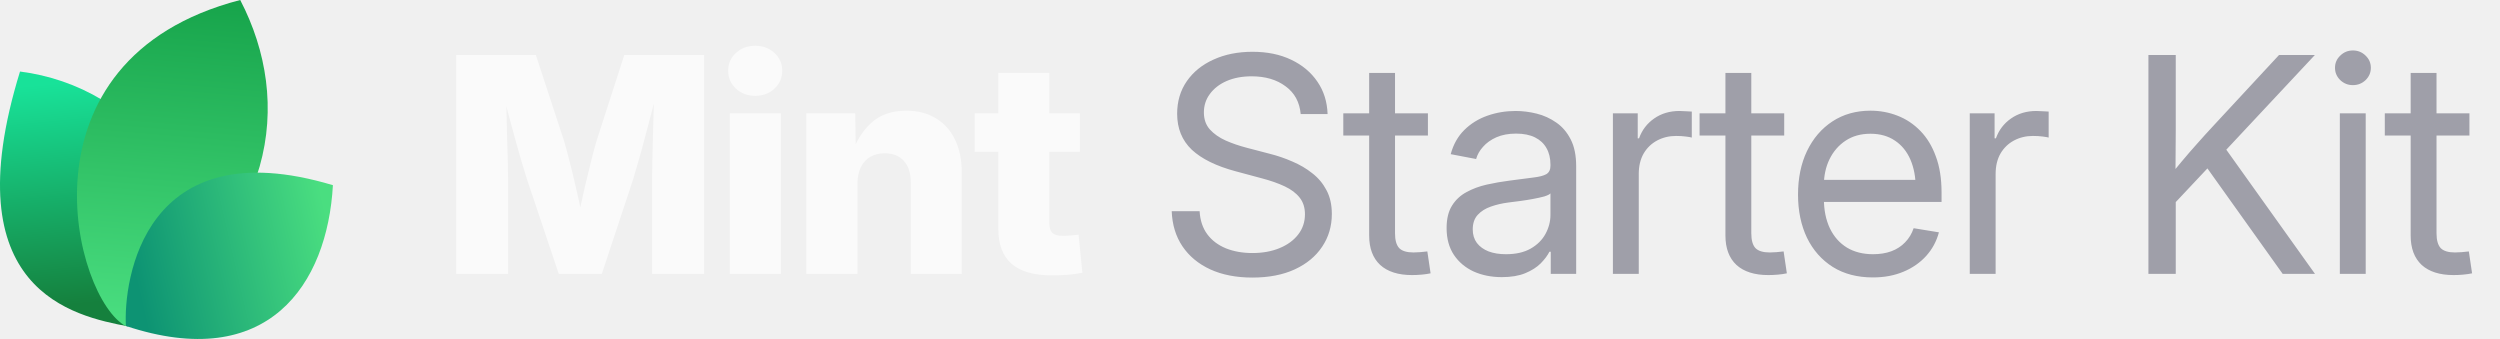
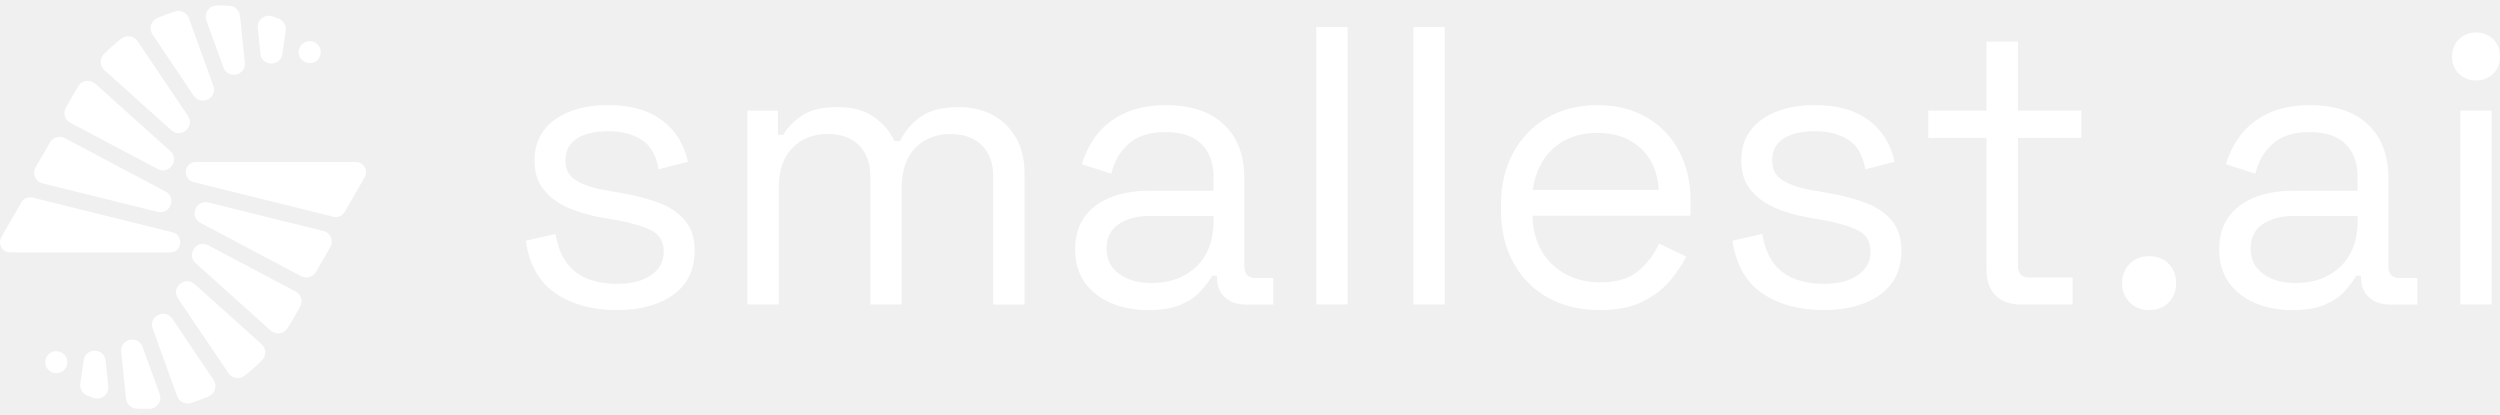
- <svg xmlns="http://www.w3.org/2000/svg" width="177" height="24" viewBox="0 0 177 24" fill="none">
-   <path d="M9.061 23.108C5.268 22.377 -3.391 20.627 1.417 5.064C9.634 6.099 16.973 14.064 9.061 23.108Z" fill="url(#paint0_linear_17557_2145)" />
-   <path d="M8.919 23.094C5.276 21.222 0.784 4.209 17.007 0C20.757 7.193 19.621 16.545 8.919 23.094Z" fill="url(#paint1_linear_17557_2145)" />
-   <path d="M8.914 23.079C8.735 19.882 10.159 9.085 23.57 13.111C23.181 20.123 18.984 26.418 8.914 23.079Z" fill="url(#paint2_linear_17557_2145)" />
-   <path d="M32.301 19.392V3.894H37.938L39.925 9.948C40.036 10.315 40.164 10.787 40.31 11.362C40.462 11.938 40.611 12.552 40.757 13.204C40.91 13.855 41.048 14.483 41.173 15.086C41.305 15.682 41.412 16.192 41.495 16.615H40.695C40.771 16.192 40.871 15.682 40.996 15.086C41.128 14.49 41.267 13.866 41.412 13.214C41.565 12.562 41.714 11.948 41.86 11.373C42.005 10.79 42.133 10.315 42.244 9.948L44.2 3.894H49.848V19.392H46.166V12.704C46.166 12.357 46.173 11.917 46.187 11.383C46.2 10.849 46.214 10.27 46.228 9.646C46.249 9.022 46.266 8.391 46.28 7.753C46.301 7.115 46.311 6.519 46.311 5.964H46.623C46.485 6.561 46.332 7.181 46.166 7.826C45.999 8.471 45.833 9.102 45.666 9.719C45.507 10.336 45.351 10.901 45.198 11.414C45.053 11.928 44.928 12.357 44.824 12.704L42.608 19.392H39.561L37.314 12.704C37.203 12.357 37.072 11.928 36.919 11.414C36.773 10.901 36.614 10.34 36.441 9.729C36.274 9.112 36.104 8.481 35.931 7.836C35.764 7.192 35.608 6.567 35.463 5.964H35.827C35.834 6.512 35.844 7.105 35.858 7.743C35.872 8.374 35.886 9.005 35.9 9.636C35.92 10.26 35.938 10.839 35.952 11.373C35.965 11.907 35.972 12.351 35.972 12.704V19.392H32.301ZM51.668 19.392V8.024H55.288V19.392H51.668ZM53.468 6.786C52.927 6.786 52.473 6.616 52.105 6.276C51.738 5.93 51.554 5.507 51.554 5.007C51.554 4.508 51.738 4.088 52.105 3.749C52.473 3.409 52.927 3.239 53.468 3.239C54.009 3.239 54.463 3.409 54.83 3.749C55.198 4.082 55.382 4.501 55.382 5.007C55.382 5.507 55.198 5.93 54.83 6.276C54.463 6.616 54.009 6.786 53.468 6.786ZM60.708 13.027V19.392H57.088V8.024H60.551L60.593 10.967H60.281C60.593 10.024 61.061 9.268 61.685 8.7C62.309 8.124 63.138 7.836 64.171 7.836C64.975 7.836 65.672 8.017 66.262 8.377C66.851 8.731 67.302 9.234 67.614 9.885C67.933 10.537 68.092 11.307 68.092 12.194V19.392H64.483V12.912C64.483 12.26 64.32 11.754 63.994 11.394C63.675 11.033 63.221 10.853 62.632 10.853C62.25 10.853 61.914 10.936 61.623 11.102C61.332 11.269 61.106 11.515 60.947 11.841C60.787 12.16 60.708 12.555 60.708 13.027ZM76.456 8.024V10.749H69.008V8.024H76.456ZM70.683 5.163H74.292V15.783C74.292 16.102 74.361 16.334 74.5 16.48C74.646 16.625 74.899 16.698 75.259 16.698C75.405 16.698 75.596 16.688 75.831 16.667C76.074 16.646 76.251 16.629 76.362 16.615L76.632 19.309C76.313 19.378 75.963 19.427 75.582 19.455C75.207 19.482 74.836 19.496 74.469 19.496C73.2 19.496 72.25 19.222 71.619 18.674C70.995 18.127 70.683 17.308 70.683 16.22V5.163Z" fill="#FAFAFA" />
-   <path d="M88.667 19.652C87.523 19.652 86.528 19.458 85.682 19.07C84.843 18.681 84.188 18.137 83.716 17.437C83.245 16.736 82.992 15.908 82.957 14.951H84.933C84.968 15.596 85.148 16.14 85.474 16.584C85.8 17.021 86.24 17.354 86.795 17.582C87.35 17.804 87.974 17.915 88.667 17.915C89.388 17.915 90.026 17.801 90.581 17.572C91.143 17.343 91.583 17.024 91.902 16.615C92.228 16.199 92.391 15.717 92.391 15.169C92.391 14.698 92.266 14.306 92.017 13.994C91.767 13.675 91.413 13.408 90.956 13.193C90.498 12.978 89.954 12.787 89.323 12.621L87.502 12.132C86.123 11.765 85.082 11.255 84.382 10.603C83.689 9.944 83.342 9.095 83.342 8.055C83.342 7.174 83.571 6.404 84.028 5.746C84.486 5.087 85.117 4.577 85.921 4.217C86.726 3.849 87.645 3.666 88.678 3.666C89.718 3.666 90.63 3.853 91.413 4.227C92.204 4.602 92.824 5.122 93.275 5.787C93.726 6.446 93.965 7.209 93.993 8.076H92.089C92.013 7.23 91.656 6.574 91.018 6.11C90.387 5.638 89.586 5.403 88.615 5.403C87.95 5.403 87.36 5.513 86.847 5.735C86.341 5.957 85.946 6.262 85.661 6.651C85.377 7.032 85.235 7.469 85.235 7.961C85.235 8.447 85.377 8.849 85.661 9.168C85.946 9.48 86.317 9.74 86.774 9.948C87.232 10.149 87.724 10.319 88.251 10.457L89.884 10.884C90.439 11.023 90.977 11.206 91.496 11.435C92.023 11.657 92.495 11.934 92.911 12.267C93.334 12.593 93.67 12.995 93.92 13.474C94.17 13.945 94.294 14.504 94.294 15.149C94.294 16.015 94.066 16.788 93.608 17.468C93.157 18.148 92.512 18.681 91.673 19.07C90.834 19.458 89.832 19.652 88.667 19.652ZM101.097 8.024V9.594H95.106V8.024H101.097ZM96.937 5.163H98.767V16.521C98.767 17 98.865 17.347 99.059 17.562C99.26 17.77 99.6 17.874 100.078 17.874C100.21 17.874 100.366 17.867 100.546 17.853C100.733 17.832 100.903 17.815 101.056 17.801L101.285 19.351C101.097 19.392 100.886 19.423 100.65 19.444C100.414 19.465 100.189 19.475 99.974 19.475C98.996 19.475 98.244 19.236 97.717 18.758C97.197 18.272 96.937 17.579 96.937 16.677V5.163ZM106.33 19.621C105.595 19.621 104.932 19.489 104.343 19.226C103.754 18.955 103.285 18.564 102.939 18.05C102.592 17.53 102.419 16.896 102.419 16.147C102.419 15.495 102.547 14.965 102.804 14.556C103.06 14.146 103.403 13.828 103.833 13.599C104.263 13.363 104.742 13.186 105.269 13.068C105.796 12.95 106.333 12.857 106.881 12.787C107.574 12.69 108.132 12.617 108.555 12.569C108.978 12.52 109.287 12.441 109.481 12.33C109.675 12.212 109.772 12.014 109.772 11.737V11.654C109.772 11.203 109.679 10.815 109.492 10.489C109.311 10.163 109.041 9.91 108.68 9.729C108.32 9.549 107.872 9.459 107.338 9.459C106.805 9.459 106.34 9.546 105.945 9.719C105.556 9.892 105.241 10.118 104.998 10.395C104.755 10.665 104.593 10.953 104.509 11.258L102.71 10.915C102.897 10.222 103.22 9.65 103.677 9.199C104.135 8.748 104.679 8.412 105.31 8.19C105.941 7.968 106.607 7.857 107.307 7.857C107.8 7.857 108.295 7.92 108.795 8.044C109.301 8.169 109.765 8.381 110.188 8.679C110.611 8.97 110.951 9.369 111.208 9.875C111.464 10.374 111.593 11.005 111.593 11.768V19.392H109.793V17.822H109.7C109.568 18.085 109.363 18.359 109.086 18.643C108.809 18.921 108.444 19.153 107.994 19.34C107.543 19.527 106.988 19.621 106.33 19.621ZM106.621 17.998C107.321 17.998 107.904 17.867 108.368 17.603C108.84 17.333 109.19 16.986 109.419 16.563C109.654 16.133 109.772 15.682 109.772 15.211V13.692C109.703 13.769 109.554 13.841 109.325 13.911C109.096 13.973 108.829 14.032 108.524 14.088C108.226 14.143 107.921 14.192 107.609 14.233C107.304 14.275 107.033 14.309 106.798 14.337C106.354 14.393 105.938 14.49 105.549 14.628C105.168 14.76 104.86 14.954 104.624 15.211C104.388 15.467 104.27 15.811 104.27 16.241C104.27 16.615 104.367 16.934 104.561 17.198C104.762 17.461 105.04 17.662 105.393 17.801C105.747 17.933 106.156 17.998 106.621 17.998ZM114.193 19.392V8.024H115.951V9.792H116.045C116.253 9.209 116.61 8.741 117.116 8.388C117.622 8.034 118.219 7.857 118.905 7.857C119.058 7.857 119.217 7.864 119.384 7.878C119.55 7.885 119.682 7.892 119.779 7.899V9.74C119.716 9.719 119.578 9.695 119.363 9.667C119.155 9.639 118.922 9.625 118.666 9.625C118.174 9.625 117.726 9.733 117.324 9.948C116.922 10.163 116.603 10.471 116.367 10.874C116.138 11.276 116.024 11.758 116.024 12.319V19.392H114.193ZM126.322 8.024V9.594H120.33V8.024H126.322ZM122.161 5.163H123.992V16.521C123.992 17 124.089 17.347 124.283 17.562C124.484 17.77 124.824 17.874 125.302 17.874C125.434 17.874 125.59 17.867 125.77 17.853C125.958 17.832 126.127 17.815 126.28 17.801L126.509 19.351C126.322 19.392 126.11 19.423 125.874 19.444C125.639 19.465 125.413 19.475 125.198 19.475C124.221 19.475 123.468 19.236 122.941 18.758C122.421 18.272 122.161 17.579 122.161 16.677V5.163ZM132.604 19.642C131.502 19.642 130.555 19.396 129.765 18.903C128.974 18.404 128.364 17.714 127.934 16.834C127.511 15.946 127.3 14.927 127.3 13.775C127.3 12.611 127.511 11.584 127.934 10.697C128.364 9.802 128.964 9.102 129.734 8.596C130.51 8.089 131.408 7.836 132.428 7.836C133.1 7.836 133.738 7.954 134.341 8.19C134.952 8.426 135.489 8.783 135.954 9.261C136.425 9.74 136.793 10.343 137.056 11.071C137.327 11.792 137.462 12.645 137.462 13.63V14.296H128.433V12.735H136.463L135.631 13.297C135.631 12.541 135.506 11.876 135.257 11.3C135.007 10.725 134.643 10.277 134.165 9.958C133.686 9.632 133.107 9.469 132.428 9.469C131.748 9.469 131.162 9.632 130.67 9.958C130.177 10.284 129.796 10.725 129.526 11.279C129.262 11.827 129.13 12.441 129.13 13.12V14.046C129.13 14.864 129.273 15.572 129.557 16.168C129.841 16.757 130.243 17.211 130.763 17.53C131.283 17.842 131.901 17.998 132.615 17.998C133.093 17.998 133.523 17.929 133.905 17.79C134.293 17.645 134.619 17.433 134.882 17.156C135.153 16.879 135.354 16.546 135.486 16.157L137.275 16.449C137.108 17.08 136.81 17.634 136.38 18.113C135.95 18.591 135.413 18.966 134.768 19.236C134.123 19.507 133.402 19.642 132.604 19.642ZM139.459 19.392V8.024H141.217V9.792H141.311C141.519 9.209 141.876 8.741 142.382 8.388C142.888 8.034 143.485 7.857 144.171 7.857C144.324 7.857 144.483 7.864 144.649 7.878C144.816 7.885 144.948 7.892 145.045 7.899V9.74C144.982 9.719 144.844 9.695 144.629 9.667C144.421 9.639 144.188 9.625 143.932 9.625C143.439 9.625 142.992 9.733 142.59 9.948C142.188 10.163 141.869 10.471 141.633 10.874C141.404 11.276 141.29 11.758 141.29 12.319V19.392H139.459ZM153.429 14.961V12.715C153.783 12.257 154.136 11.82 154.49 11.404C154.844 10.981 155.204 10.565 155.572 10.156C155.939 9.74 156.314 9.327 156.695 8.918L161.355 3.894H163.893L157.277 10.967H157.184L153.429 14.961ZM152.108 19.392V3.894H154.043V9.241L154.022 12.559L154.043 13.505V19.392H152.108ZM161.615 19.392L155.967 11.477L157.173 9.969L163.903 19.392H161.615ZM165.661 19.392V8.024H167.492V19.392H165.661ZM166.587 6.027C166.24 6.027 165.942 5.909 165.692 5.673C165.443 5.43 165.318 5.139 165.318 4.799C165.318 4.459 165.443 4.172 165.692 3.936C165.942 3.693 166.24 3.572 166.587 3.572C166.934 3.572 167.232 3.693 167.482 3.936C167.731 4.172 167.856 4.459 167.856 4.799C167.856 5.139 167.731 5.43 167.482 5.673C167.232 5.909 166.934 6.027 166.587 6.027ZM174.836 8.024V9.594H168.844V8.024H174.836ZM170.675 5.163H172.506V16.521C172.506 17 172.603 17.347 172.797 17.562C172.998 17.77 173.338 17.874 173.816 17.874C173.948 17.874 174.104 17.867 174.284 17.853C174.472 17.832 174.641 17.815 174.794 17.801L175.023 19.351C174.836 19.392 174.624 19.423 174.388 19.444C174.153 19.465 173.927 19.475 173.712 19.475C172.735 19.475 171.982 19.236 171.455 18.758C170.935 18.272 170.675 17.579 170.675 16.677V5.163Z" fill="#9F9FA9" />
-   <defs>
-     <linearGradient id="paint0_linear_17557_2145" x1="3.776" y1="5.916" x2="5.232" y2="21.559" gradientUnits="userSpaceOnUse">
-       <stop stop-color="#18E299" />
-       <stop offset="1" stop-color="#15803D" />
-     </linearGradient>
-     <linearGradient id="paint1_linear_17557_2145" x1="12.171" y1="-0.718" x2="10.19" y2="22.983" gradientUnits="userSpaceOnUse">
-       <stop stop-color="#16A34A" />
-       <stop offset="1" stop-color="#4ADE80" />
-     </linearGradient>
-     <linearGradient id="paint2_linear_17557_2145" x1="23.133" y1="15.353" x2="9.338" y2="18.52" gradientUnits="userSpaceOnUse">
-       <stop stop-color="#4ADE80" />
-       <stop offset="1" stop-color="#0D9373" />
-     </linearGradient>
-   </defs>
+ <svg xmlns="http://www.w3.org/2000/svg" width="181" height="30" viewBox="0 0 181 30" fill="none">
+   <g id="Group 15">
+     <g id="Group">
+       <path id="Vector" d="M44.638 22.448C42.897 22.448 41.426 22.045 40.234 21.243C39.038 20.441 38.318 19.168 38.069 17.427L40.221 16.938C40.376 17.856 40.663 18.58 41.083 19.104C41.504 19.631 42.027 20.004 42.648 20.223C43.27 20.441 43.935 20.553 44.642 20.553C45.693 20.553 46.525 20.343 47.138 19.923C47.751 19.502 48.056 18.936 48.056 18.229C48.056 17.521 47.764 16.99 47.181 16.694C46.598 16.398 45.8 16.153 44.784 15.96L43.609 15.759C42.708 15.605 41.885 15.369 41.139 15.043C40.393 14.717 39.801 14.28 39.359 13.722C38.918 13.169 38.699 12.47 38.699 11.625C38.699 10.36 39.188 9.378 40.161 8.671C41.139 7.963 42.43 7.608 44.038 7.608C45.646 7.608 46.911 7.968 47.897 8.684C48.883 9.4 49.518 10.412 49.805 11.711L47.682 12.256C47.511 11.244 47.099 10.528 46.447 10.116C45.796 9.704 44.994 9.499 44.038 9.499C43.081 9.499 42.327 9.674 41.769 10.03C41.216 10.386 40.938 10.905 40.938 11.595C40.938 12.286 41.199 12.757 41.727 13.075C42.254 13.392 42.957 13.623 43.836 13.778L45.011 13.979C46.006 14.151 46.902 14.387 47.695 14.683C48.489 14.979 49.119 15.407 49.591 15.96C50.058 16.514 50.294 17.243 50.294 18.143C50.294 19.52 49.784 20.583 48.759 21.329C47.734 22.075 46.362 22.448 44.642 22.448H44.638Z" fill="white" />
+       <path id="Vector_2" d="M54.11 22.044V8.01H56.318V9.759H56.721C56.987 9.262 57.429 8.803 58.042 8.383C58.655 7.963 59.517 7.753 60.623 7.753C61.73 7.753 62.6 7.993 63.278 8.469C63.955 8.949 64.448 9.532 64.757 10.218H65.16C65.486 9.528 65.979 8.945 66.639 8.469C67.3 7.993 68.222 7.753 69.409 7.753C70.348 7.753 71.167 7.946 71.879 8.327C72.587 8.709 73.148 9.262 73.56 9.978C73.972 10.694 74.178 11.552 74.178 12.547V22.049H71.909V12.748C71.909 11.809 71.635 11.067 71.09 10.523C70.546 9.978 69.782 9.704 68.809 9.704C67.776 9.704 66.931 10.038 66.271 10.707C65.61 11.376 65.28 12.345 65.28 13.606V22.044H63.012V12.744C63.012 11.805 62.737 11.063 62.193 10.518C61.648 9.974 60.885 9.699 59.911 9.699C58.878 9.699 58.033 10.034 57.373 10.703C56.713 11.372 56.383 12.341 56.383 13.601V22.04H54.114L54.11 22.044Z" fill="white" />
+       <path id="Vector_3" d="M83.097 22.448C82.12 22.448 81.232 22.277 80.426 21.934C79.624 21.591 78.99 21.093 78.531 20.442C78.072 19.79 77.84 18.996 77.84 18.057C77.84 17.118 78.072 16.312 78.531 15.69C78.99 15.069 79.62 14.601 80.426 14.284C81.228 13.967 82.128 13.812 83.123 13.812H87.857V12.779C87.857 11.784 87.566 10.999 86.982 10.425C86.399 9.85 85.533 9.563 84.384 9.563C83.235 9.563 82.373 9.837 81.742 10.382C81.112 10.927 80.679 11.66 80.452 12.577L78.329 11.887C78.561 11.102 78.921 10.39 79.418 9.747C79.916 9.108 80.58 8.589 81.412 8.199C82.244 7.809 83.243 7.612 84.409 7.612C86.206 7.612 87.604 8.075 88.599 9.005C89.594 9.932 90.091 11.239 90.091 12.925V19.267C90.091 19.841 90.357 20.128 90.893 20.128H92.184V22.049H90.203C89.572 22.049 89.062 21.874 88.68 21.518C88.299 21.162 88.106 20.69 88.106 20.098V19.957H87.763C87.553 20.321 87.27 20.699 86.918 21.089C86.562 21.483 86.082 21.805 85.469 22.067C84.856 22.324 84.062 22.453 83.085 22.453L83.097 22.448ZM83.359 20.493C84.697 20.493 85.786 20.094 86.618 19.301C87.45 18.508 87.866 17.393 87.866 15.956V15.639H83.218C82.317 15.639 81.575 15.836 80.992 16.226C80.409 16.621 80.117 17.208 80.117 17.993C80.117 18.778 80.417 19.391 81.022 19.828C81.627 20.27 82.403 20.489 83.359 20.489V20.493Z" fill="white" />
+       <path id="Vector_4" d="M95.296 22.045V1.956H97.565V22.045H95.296Z" fill="white" />
+       <path id="Vector_5" d="M102.329 22.045V1.956H104.597V22.045H102.329Z" fill="white" />
+       <path id="Vector_6" d="M115.788 22.448C114.373 22.448 113.129 22.148 112.057 21.544C110.985 20.939 110.154 20.094 109.562 19.005C108.97 17.916 108.67 16.651 108.67 15.214V14.871C108.67 13.418 108.966 12.144 109.562 11.055C110.154 9.966 110.977 9.117 112.032 8.517C113.082 7.912 114.287 7.612 115.646 7.612C117.006 7.612 118.133 7.895 119.15 8.457C120.162 9.023 120.959 9.829 121.534 10.884C122.108 11.934 122.396 13.169 122.396 14.584V15.617H110.943C110.998 17.131 111.487 18.31 112.405 19.164C113.322 20.017 114.472 20.442 115.848 20.442C117.053 20.442 117.979 20.163 118.631 19.61C119.283 19.056 119.78 18.396 120.123 17.629L122.074 18.576C121.787 19.168 121.388 19.764 120.882 20.356C120.376 20.947 119.716 21.445 118.901 21.848C118.086 22.251 117.049 22.453 115.788 22.453V22.448ZM110.968 13.748H120.093C120.016 12.449 119.57 11.432 118.76 10.708C117.945 9.979 116.907 9.619 115.646 9.619C114.386 9.619 113.314 9.983 112.49 10.708C111.667 11.437 111.161 12.449 110.968 13.748Z" fill="white" />
+       <path id="Vector_7" d="M132.006 22.448C130.265 22.448 128.794 22.045 127.602 21.243C126.406 20.441 125.685 19.168 125.437 17.427L127.589 16.938C127.743 17.856 128.031 18.58 128.451 19.104C128.871 19.631 129.394 20.004 130.016 20.223C130.638 20.441 131.302 20.553 132.01 20.553C133.061 20.553 133.892 20.343 134.506 19.923C135.119 19.502 135.423 18.936 135.423 18.229C135.423 17.521 135.132 16.99 134.548 16.694C133.965 16.398 133.168 16.153 132.151 15.96L130.977 15.759C130.076 15.605 129.253 15.369 128.507 15.043C127.761 14.717 127.169 14.28 126.727 13.722C126.286 13.169 126.067 12.47 126.067 11.625C126.067 10.36 126.556 9.378 127.529 8.671C128.507 7.963 129.797 7.608 131.405 7.608C133.013 7.608 134.278 7.968 135.265 8.684C136.251 9.4 136.885 10.412 137.173 11.711L135.05 12.256C134.879 11.244 134.467 10.528 133.815 10.116C133.163 9.704 132.362 9.499 131.405 9.499C130.449 9.499 129.694 9.674 129.137 10.03C128.584 10.386 128.305 10.905 128.305 11.595C128.305 12.286 128.567 12.757 129.094 13.075C129.622 13.392 130.325 13.623 131.204 13.778L132.379 13.979C133.374 14.151 134.27 14.387 135.063 14.683C135.856 14.979 136.487 15.407 136.958 15.96C137.426 16.514 137.662 17.243 137.662 18.143C137.662 19.52 137.151 20.583 136.126 21.329C135.102 22.075 133.729 22.448 132.01 22.448H132.006Z" fill="white" />
+       <path id="Vector_8" d="M146.327 22.046C145.525 22.046 144.908 21.827 144.475 21.386C144.046 20.944 143.827 20.344 143.827 19.576V9.988H139.608V8.007H143.827V3.012H146.096V8.007H150.688V9.988H146.096V19.229C146.096 19.803 146.374 20.091 146.927 20.091H150.058V22.042H146.327V22.046Z" fill="white" />
+       <path id="Vector_9" d="M155.598 22.448C155.041 22.448 154.578 22.268 154.205 21.904C153.832 21.539 153.643 21.072 153.643 20.497C153.643 19.923 153.832 19.456 154.205 19.091C154.578 18.727 155.041 18.546 155.598 18.546C156.156 18.546 156.64 18.727 157.005 19.091C157.369 19.456 157.549 19.923 157.549 20.497C157.549 21.072 157.369 21.539 157.005 21.904C156.64 22.268 156.173 22.448 155.598 22.448Z" fill="white" />
+       <path id="Vector_10" d="M165.927 22.448C164.95 22.448 164.062 22.277 163.256 21.934C162.454 21.591 161.82 21.093 161.361 20.442C160.902 19.79 160.67 18.996 160.67 18.057C160.67 17.118 160.902 16.312 161.361 15.69C161.82 15.069 162.45 14.601 163.256 14.284C164.058 13.967 164.958 13.812 165.953 13.812H170.687V12.779C170.687 11.784 170.396 10.999 169.812 10.425C169.229 9.85 168.363 9.563 167.214 9.563C166.065 9.563 165.203 9.837 164.572 10.382C163.942 10.927 163.509 11.66 163.282 12.577L161.159 11.887C161.391 11.102 161.751 10.39 162.248 9.747C162.746 9.108 163.41 8.589 164.242 8.199C165.074 7.809 166.073 7.612 167.24 7.612C169.036 7.612 170.434 8.075 171.429 9.005C172.424 9.932 172.921 11.239 172.921 12.925V19.267C172.921 19.841 173.187 20.128 173.723 20.128H175.014V22.049H173.033C172.402 22.049 171.892 21.874 171.51 21.518C171.129 21.162 170.936 20.69 170.936 20.098V19.957H170.593C170.383 20.321 170.1 20.699 169.748 21.089C169.392 21.483 168.912 21.805 168.299 22.067C167.686 22.324 166.892 22.453 165.915 22.453L165.927 22.448ZM166.189 20.493C167.527 20.493 168.616 20.094 169.448 19.301C170.28 18.508 170.696 17.393 170.696 15.956V15.639H166.048C165.147 15.639 164.405 15.836 163.822 16.226C163.239 16.621 162.947 17.208 162.947 17.993C162.947 18.778 163.247 19.391 163.852 19.828C164.457 20.27 165.233 20.489 166.189 20.489V20.493Z" fill="white" />
+       <path id="Vector_11" d="M179.276 5.827C178.778 5.827 178.363 5.664 178.028 5.338C177.694 5.012 177.526 4.601 177.526 4.103C177.526 3.606 177.694 3.164 178.028 2.842C178.363 2.517 178.778 2.354 179.276 2.354C179.773 2.354 180.185 2.517 180.511 2.842C180.837 3.168 181 3.589 181 4.103C181 4.618 180.837 5.012 180.511 5.338C180.185 5.664 179.773 5.827 179.276 5.827ZM178.127 22.044V8.009H180.395V22.044H178.127Z" fill="white" />
+     </g>
+     <g id="Group_2">
+       <g id="Group_3">
+         <path id="Vector_12" d="M12.307 18.272H0.738C0.172 18.272 -0.184 17.659 0.099 17.166L1.544 14.661C1.712 14.374 2.046 14.228 2.372 14.31L12.487 16.818C13.332 17.028 13.182 18.272 12.311 18.272H12.307Z" fill="white" />
+         <path id="Vector_13" d="M11.406 15.337L3.079 13.274C2.564 13.146 2.316 12.567 2.581 12.108L3.619 10.312C3.833 9.938 4.309 9.801 4.691 10.003L11.981 13.862C12.812 14.304 12.324 15.56 11.406 15.337Z" fill="white" />
+         <path id="Vector_14" d="M11.419 12.237L5.086 8.884C4.687 8.674 4.546 8.176 4.769 7.786L5.502 6.517C5.558 6.422 5.613 6.324 5.673 6.234C5.935 5.809 6.522 5.728 6.896 6.058L12.333 10.942C13.032 11.568 12.251 12.674 11.419 12.237Z" fill="white" />
+         <path id="Vector_15" d="M12.405 9.429L7.551 5.073C7.212 4.768 7.204 4.241 7.525 3.915C7.924 3.512 8.344 3.139 8.79 2.796C9.159 2.513 9.691 2.594 9.952 2.976L13.61 8.392C14.133 9.168 13.108 10.055 12.409 9.429H12.405Z" fill="white" />
+         <path id="Vector_16" d="M14.026 6.93L11.033 2.484C10.755 2.068 10.931 1.502 11.394 1.3C11.827 1.116 12.268 0.953 12.714 0.82C13.1 0.704 13.537 0.94 13.675 1.317L15.446 6.214C15.763 7.098 14.554 7.707 14.031 6.93H14.026Z" fill="white" />
+         <path id="Vector_17" d="M17.375 1.132L17.726 4.532C17.821 5.467 16.5 5.767 16.178 4.888L14.939 1.475C14.755 0.965 15.123 0.416 15.668 0.403C15.994 0.394 16.324 0.403 16.65 0.42C17.015 0.441 17.336 0.772 17.375 1.128V1.132Z" fill="white" />
+         <path id="Vector_18" d="M20.686 2.212L20.441 3.914C20.308 4.845 18.949 4.819 18.855 3.889L18.662 2.015C18.602 1.419 19.194 0.982 19.755 1.192C19.914 1.252 20.073 1.316 20.231 1.38C20.532 1.509 20.737 1.891 20.69 2.216L20.686 2.212Z" fill="white" />
+         <path id="Vector_19" d="M23.164 4.069C22.808 4.94 21.5 4.588 21.634 3.662C21.715 3.105 22.332 2.805 22.821 3.083C23.169 3.28 23.314 3.701 23.164 4.069Z" fill="white" />
+       </g>
+       <g id="Group_4">
+         <path id="Vector_20" d="M14.194 11.729H25.763C26.329 11.729 26.685 12.342 26.402 12.835L24.957 15.339C24.789 15.627 24.455 15.773 24.129 15.691L14.014 13.183C13.169 12.973 13.319 11.729 14.19 11.729H14.194Z" fill="white" />
+         <path id="Vector_21" d="M15.089 14.662L23.417 16.725C23.931 16.854 24.18 17.433 23.914 17.891L22.877 19.688C22.662 20.061 22.186 20.198 21.805 19.997L14.515 16.137C13.683 15.696 14.172 14.44 15.089 14.662Z" fill="white" />
+         <path id="Vector_22" d="M15.077 17.758L21.41 21.111C21.809 21.321 21.951 21.819 21.728 22.209L20.994 23.478C20.939 23.573 20.883 23.671 20.823 23.761C20.561 24.186 19.974 24.267 19.601 23.937L14.164 19.053C13.465 18.427 14.245 17.321 15.077 17.758Z" fill="white" />
+         <path id="Vector_23" d="M14.091 20.567L18.945 24.924C19.284 25.228 19.292 25.756 18.971 26.082C18.572 26.485 18.152 26.858 17.706 27.201C17.337 27.484 16.805 27.402 16.544 27.021L12.886 21.605C12.363 20.829 13.388 19.941 14.087 20.567H14.091Z" fill="white" />
+         <path id="Vector_24" d="M12.474 23.071L15.467 27.518C15.746 27.934 15.57 28.5 15.107 28.701C14.674 28.886 14.232 29.049 13.786 29.182C13.4 29.297 12.963 29.062 12.826 28.684L11.055 23.787C10.737 22.904 11.947 22.295 12.47 23.071H12.474Z" fill="white" />
+         <path id="Vector_25" d="M9.125 28.868L8.773 25.468C8.679 24.533 10 24.233 10.321 25.112L11.56 28.525C11.745 29.035 11.376 29.584 10.832 29.597C10.506 29.606 10.175 29.597 9.85 29.58C9.485 29.558 9.164 29.228 9.125 28.872V28.868Z" fill="white" />
+         <path id="Vector_26" d="M5.815 27.783L6.059 26.081C6.192 25.15 7.551 25.176 7.646 26.106L7.839 27.98C7.899 28.576 7.307 29.014 6.745 28.803C6.587 28.743 6.428 28.679 6.269 28.615C5.969 28.486 5.763 28.105 5.81 27.779L5.815 27.783Z" fill="white" />
+         <path id="Vector_27" d="M3.336 25.927C3.692 25.056 5 25.408 4.867 26.334C4.785 26.891 4.168 27.191 3.679 26.913C3.332 26.715 3.186 26.295 3.336 25.927Z" fill="white" />
+       </g>
+     </g>
+   </g>
</svg>
